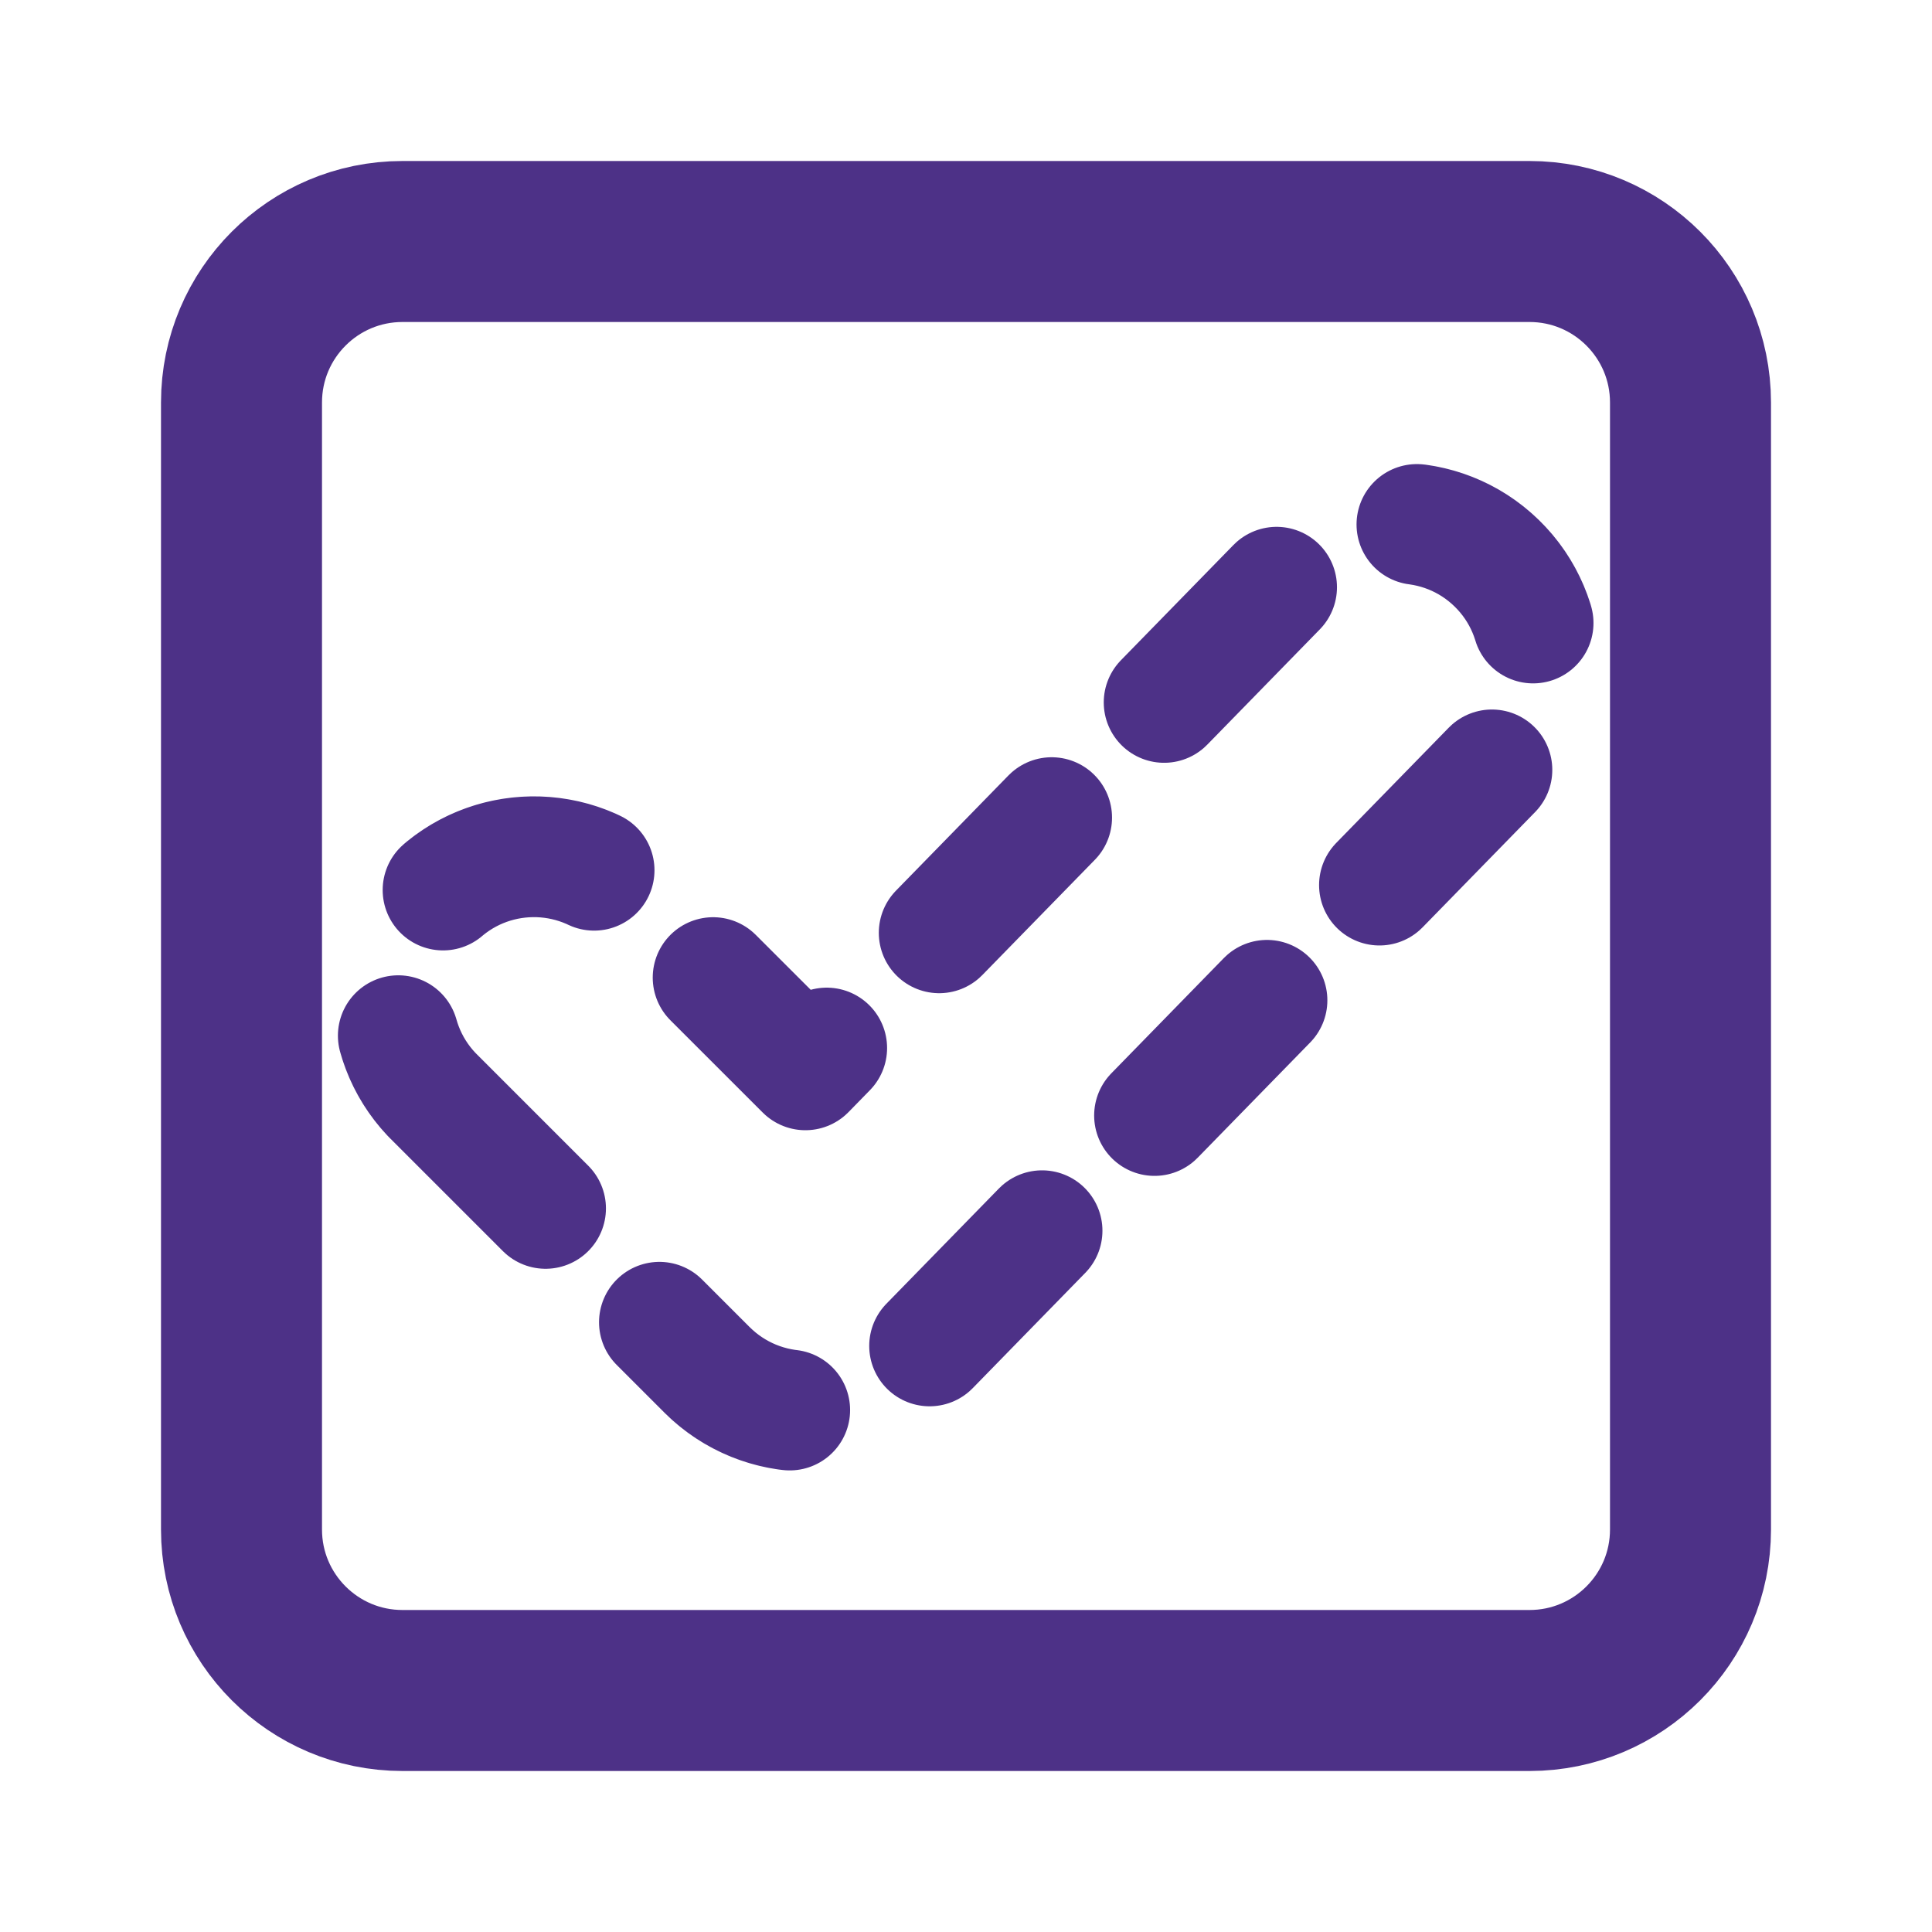
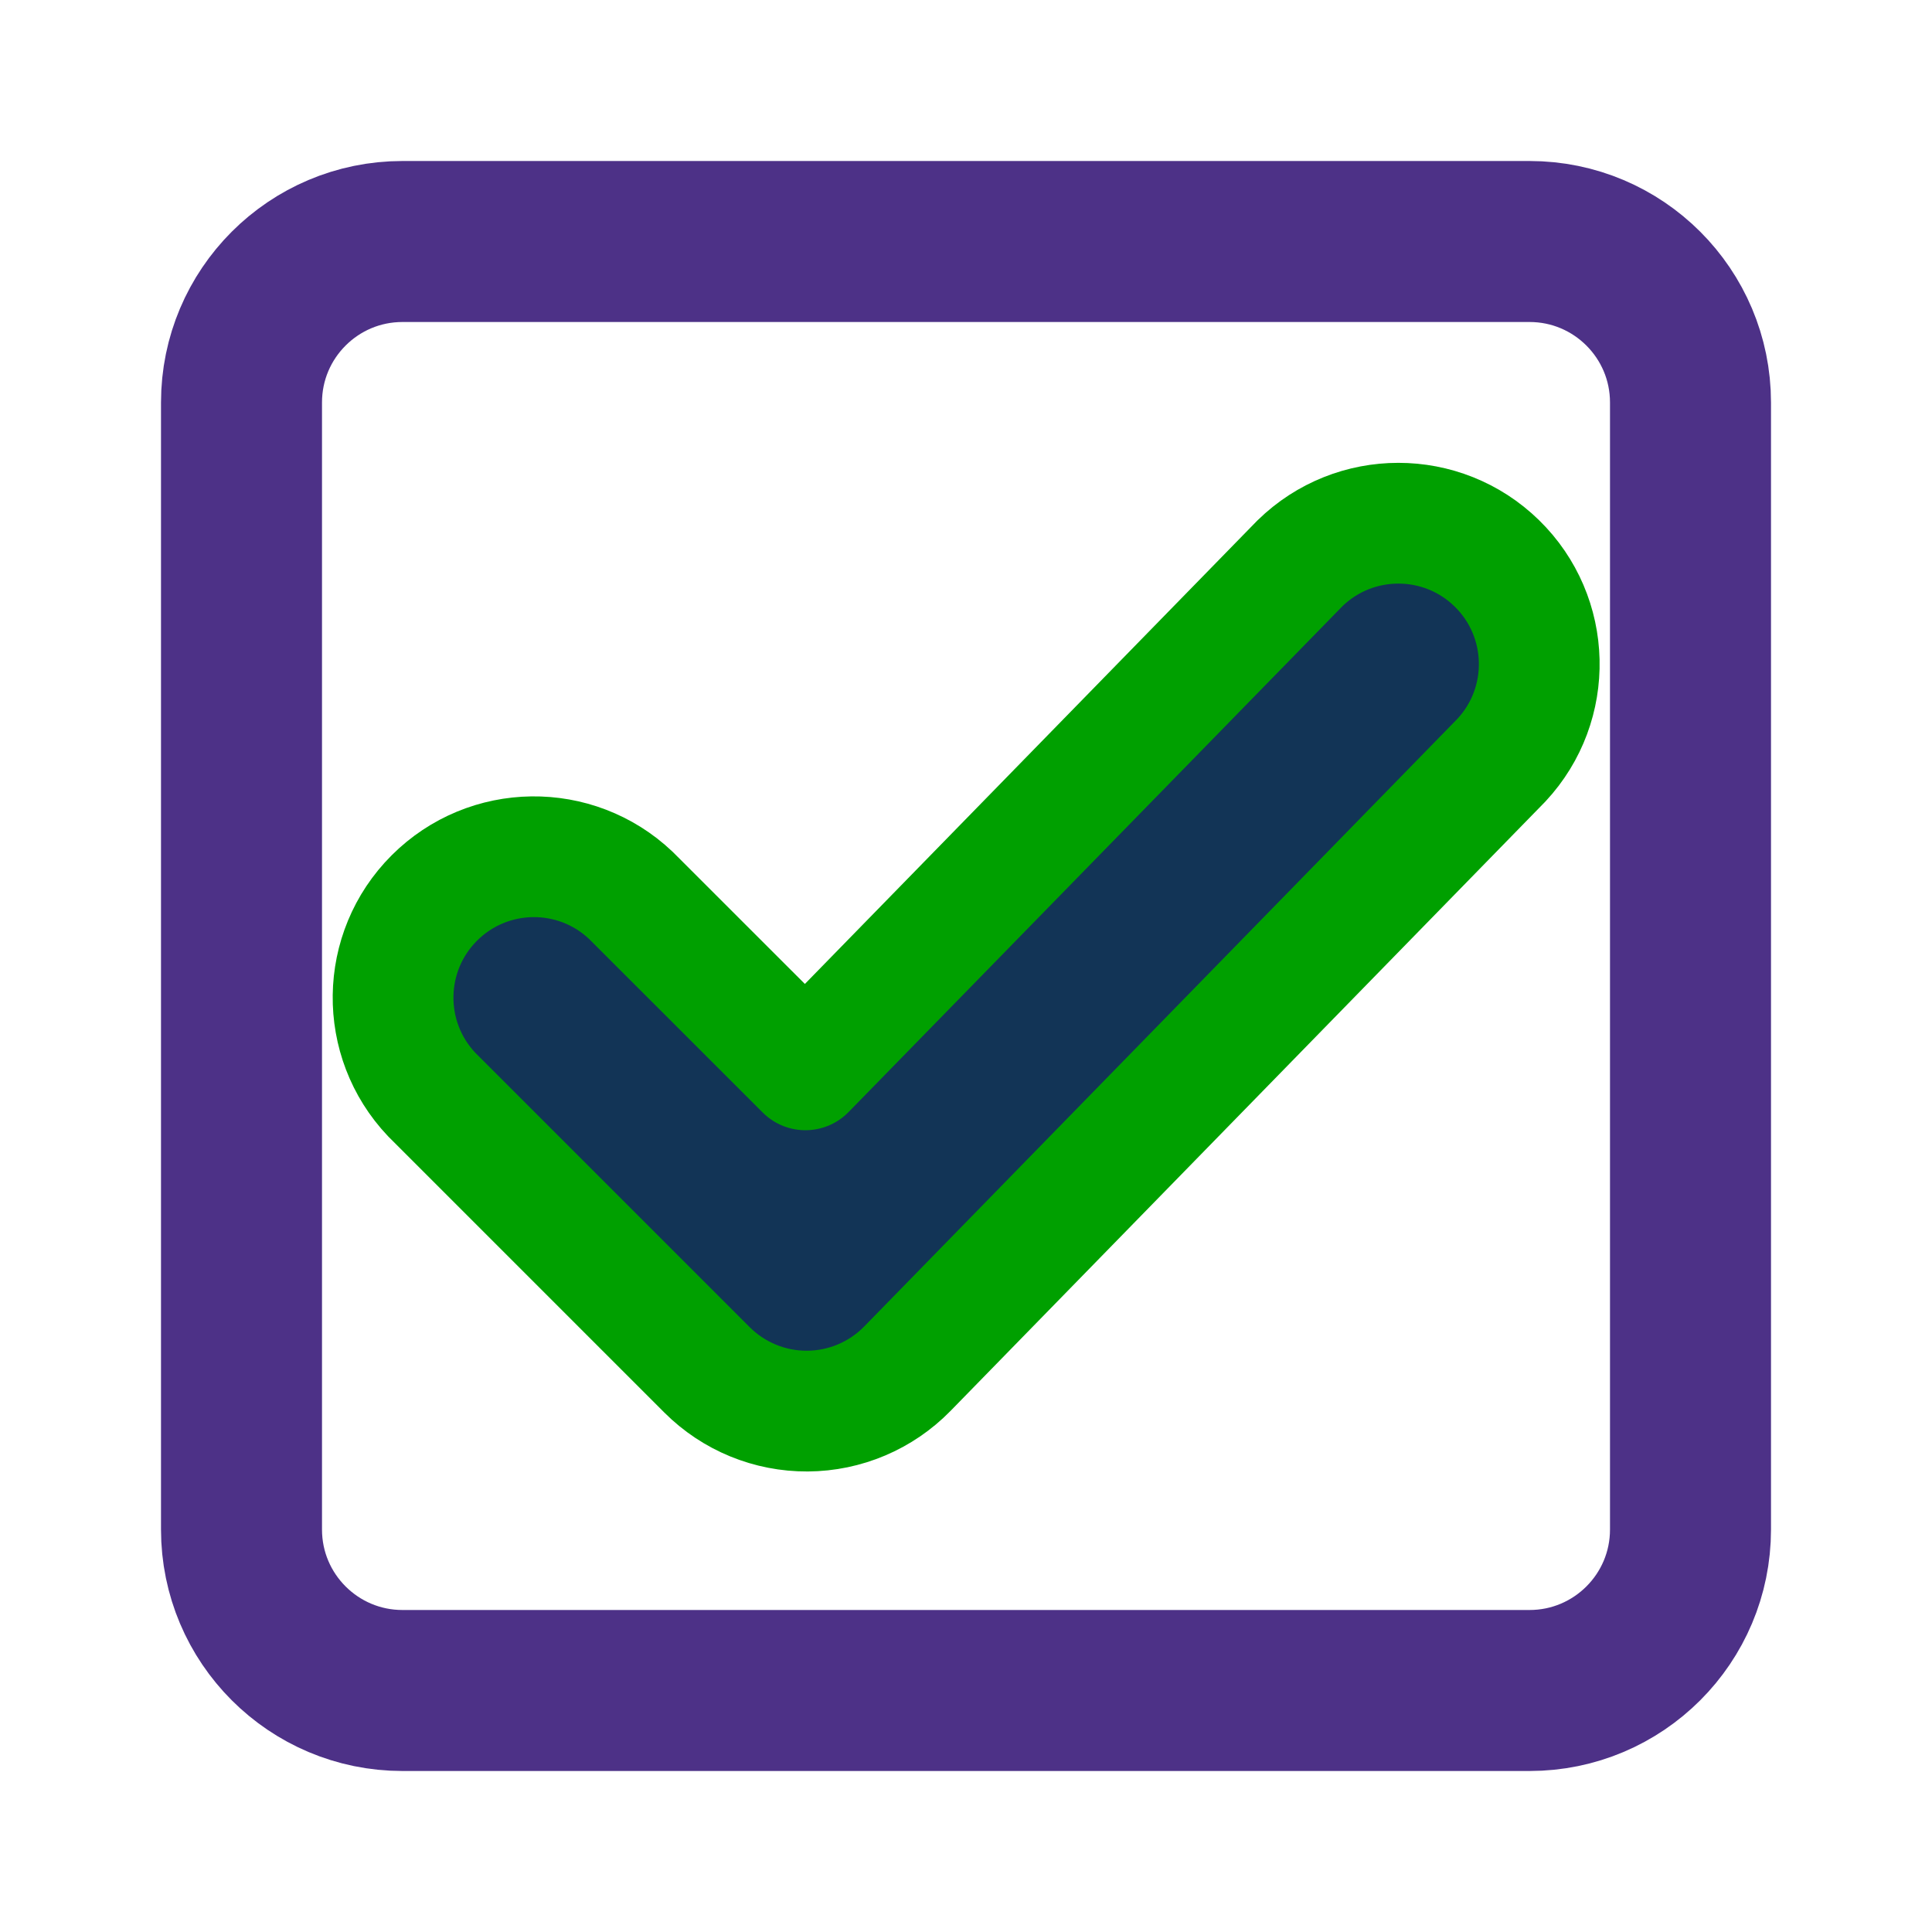
<svg xmlns="http://www.w3.org/2000/svg" width="24" height="24" viewBox="0 0 24 24" fill="none" stroke-linecap="round" stroke-linejoin="round">
  <rect x="3" y="3" width="18" height="18" rx="2" stroke="#4d3187" stroke-width="2" />
-   <path d="M5.363 13.597L8.783 17.017A1.75 1.75 0 0 0 11.272 17.002L18.652 9.442A1.75 1.75 0 0 0 16.148 6.998L10.005 13.29L7.837 11.123A1.75 1.75 0 0 0 5.363 13.597Z" stroke="#4d3187" stroke-width="1.5" stroke-dasharray="2 2" />
+   <path d="M5.363 13.597L8.783 17.017A1.75 1.75 0 0 0 11.272 17.002L18.652 9.442A1.75 1.75 0 0 0 16.148 6.998L10.005 13.29L7.837 11.123A1.75 1.75 0 0 0 5.363 13.597Z" fill="#123456" stroke="#00a000" stroke-width="1.5" />
</svg>
